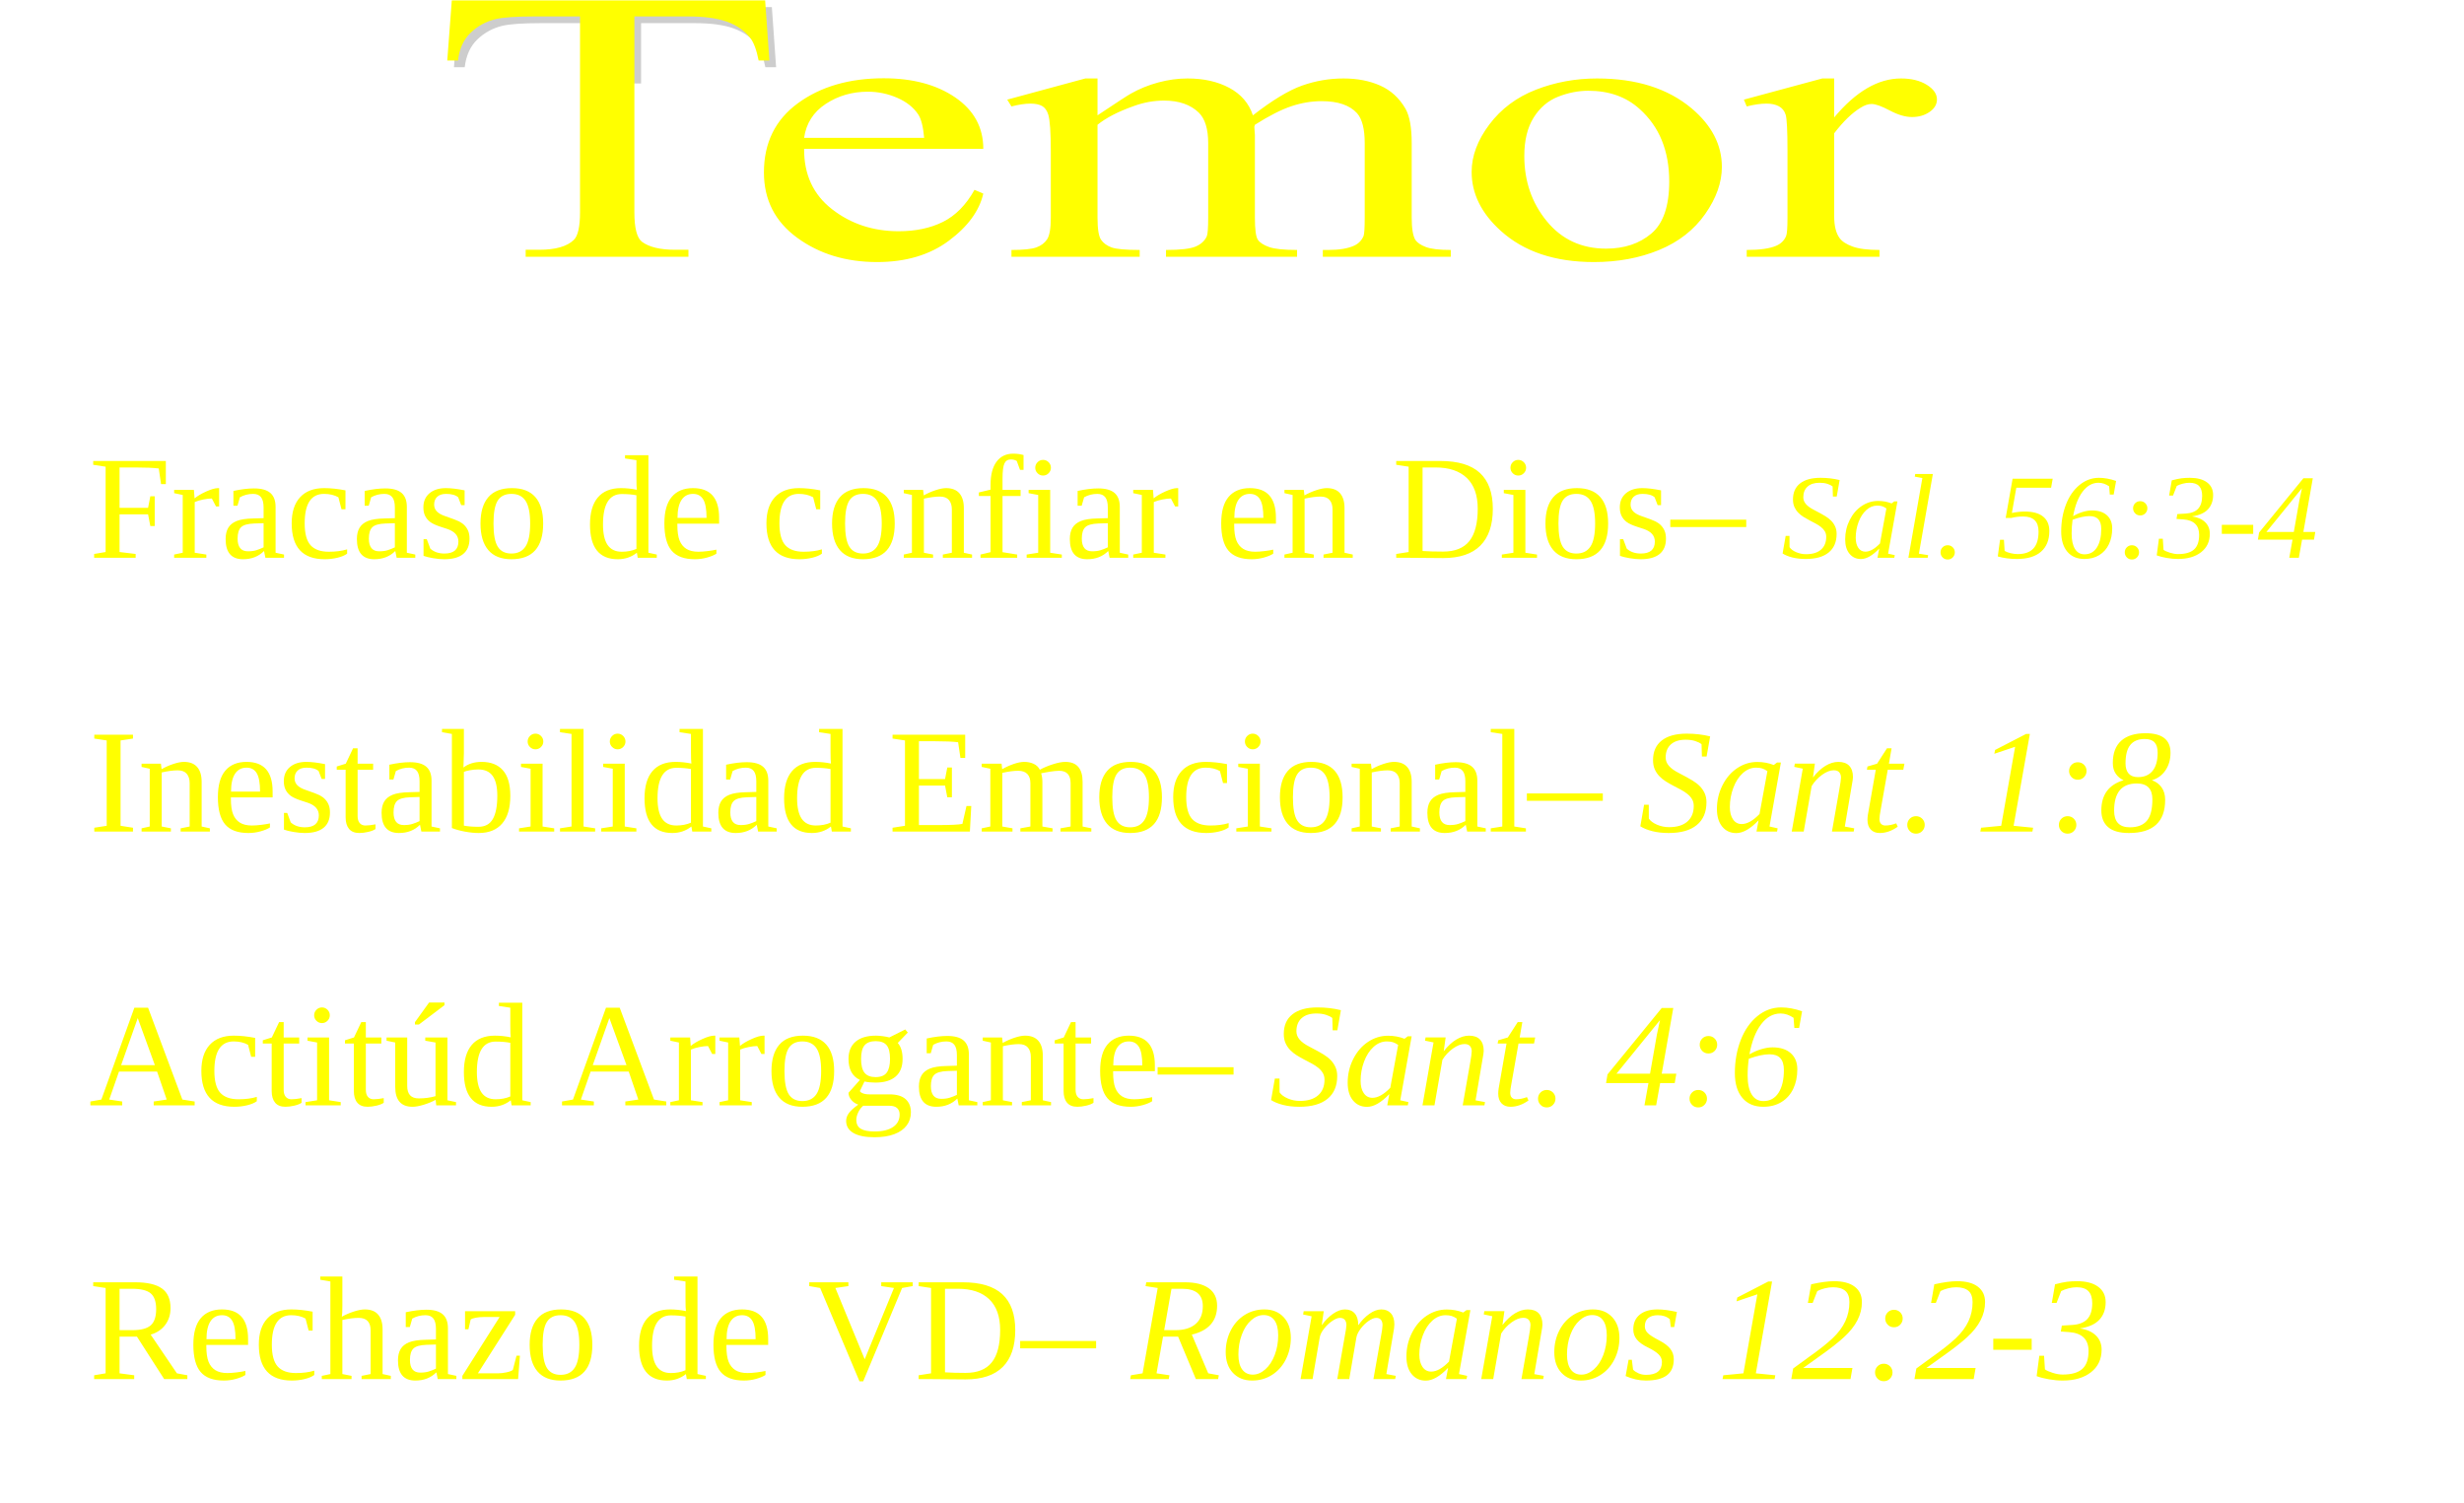
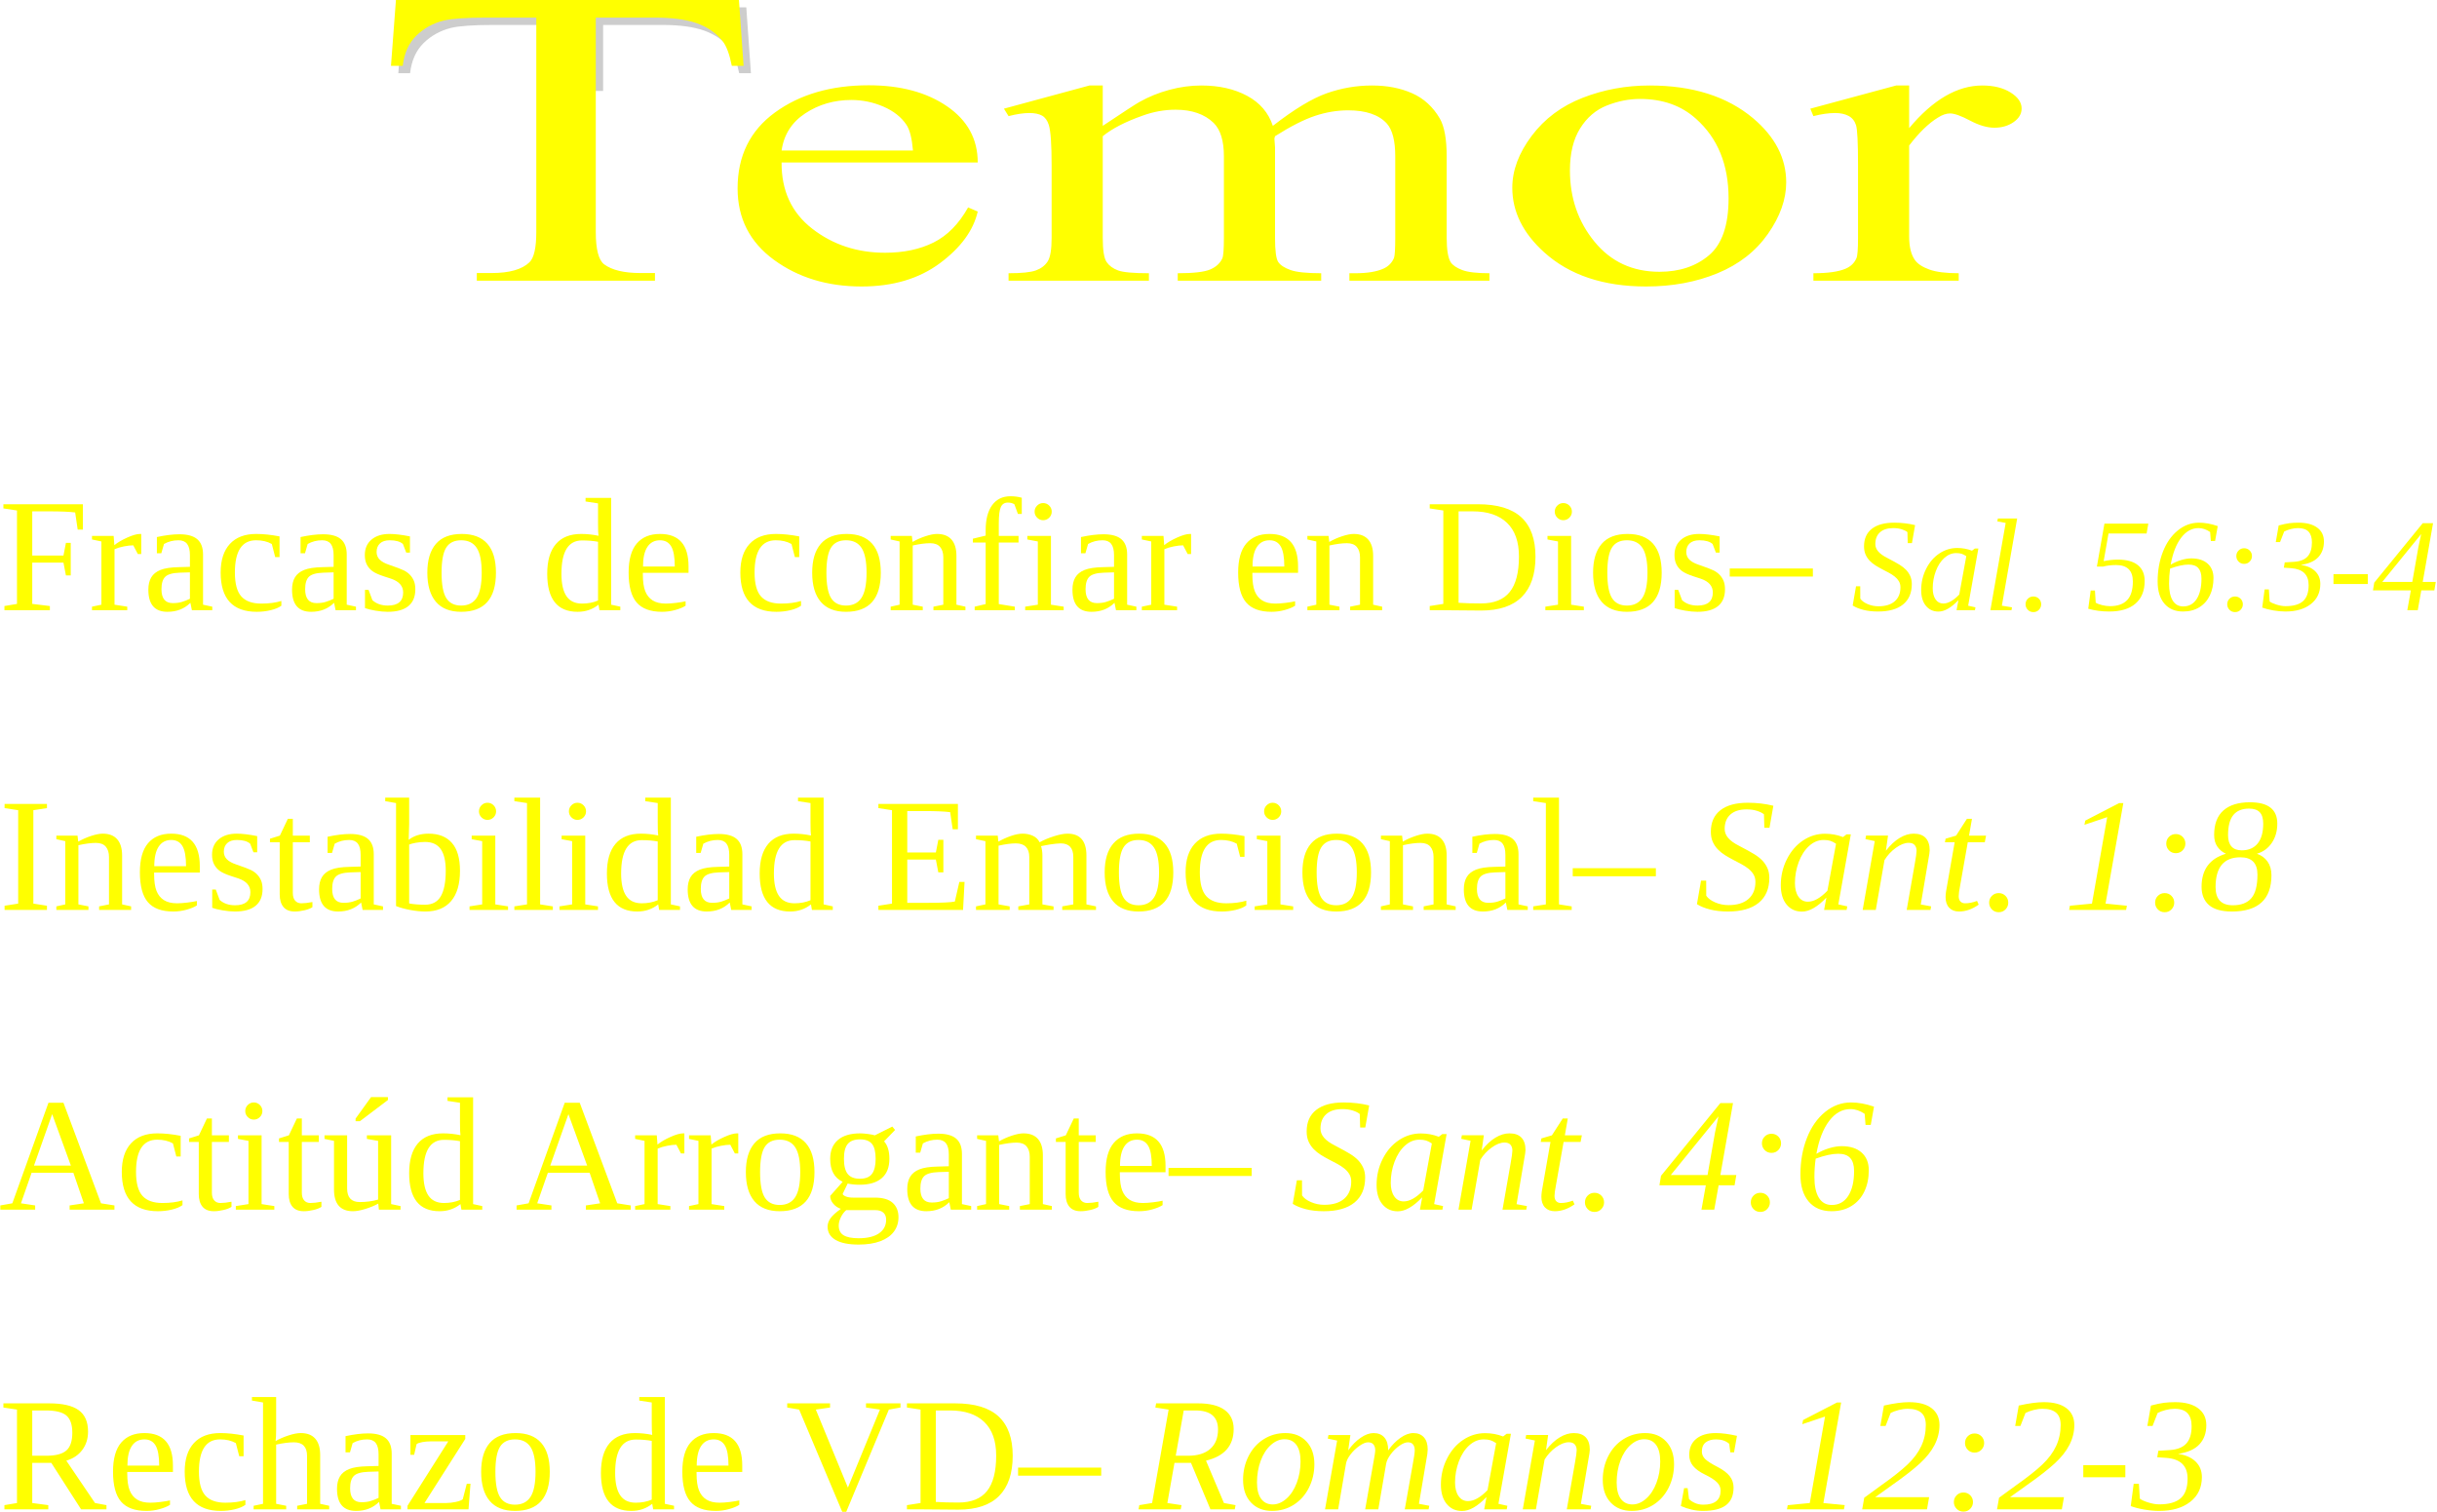
- <svg xmlns="http://www.w3.org/2000/svg" width="3366" height="2052" overflow="hidden">
-   <defs>
-     <filter id="fx0" x="-10%" y="-10%" width="120%" height="120%" filterUnits="userSpaceOnUse" primitiveUnits="userSpaceOnUse">
-       <feComponentTransfer color-interpolation-filters="sRGB">
-         <feFuncR type="discrete" tableValues="0.753 0.753" />
-         <feFuncG type="discrete" tableValues="0.753 0.753" />
-         <feFuncB type="discrete" tableValues="0.753 0.753" />
-         <feFuncA type="linear" slope="0.8" intercept="0" />
+ <svg xmlns="http://www.w3.org/2000/svg" width="1216.519" height="754.623" overflow="hidden" version="1.1" id="svg2765" viewBox="0 0 3041.297 1886.558">
+   <defs id="defs2701">
+     <filter id="fx0" x="-336.6" y="-205.2" width="4039.2" height="2462.4" filterUnits="userSpaceOnUse" primitiveUnits="userSpaceOnUse">
+       <feComponentTransfer color-interpolation-filters="sRGB" id="feComponentTransfer2687">
+         <feFuncR type="discrete" tableValues="0.753 0.753" id="feFuncR2679" />
+         <feFuncG type="discrete" tableValues="0.753 0.753" id="feFuncG2681" />
+         <feFuncB type="discrete" tableValues="0.753 0.753" id="feFuncB2683" />
+         <feFuncA type="linear" slope="0.8" intercept="0" id="feFuncA2685" />
      </feComponentTransfer>
-       <feGaussianBlur stdDeviation="0 0" />
+       <feGaussianBlur stdDeviation="0 0" id="feGaussianBlur2689" />
    </filter>
    <clipPath id="clip1">
-       <rect x="49" y="137" width="3366" height="2052" />
+       <rect x="49" y="137" width="3366" height="2052" id="rect2692" />
    </clipPath>
    <clipPath id="clip2">
-       <rect x="0" y="0" width="593" height="105" />
+       <rect x="0" y="0" width="593" height="105" id="rect2695" />
    </clipPath>
    <clipPath id="clip3">
-       <rect x="0" y="0" width="2037" height="359" />
+       <rect x="0" y="0" width="2037" height="359" id="rect2698" />
    </clipPath>
  </defs>
-   <g clip-path="url(#clip1)" transform="translate(-49 -137)">
-     <g clip-path="url(#clip2)" filter="url(#fx0)" transform="translate(668 146)">
-       <g clip-path="url(#clip3)">
-         <path d="M575.652 125.43C554.256 125.43 535.115 130.984 518.23 142.091 501.345 153.198 491.484 168.654 488.649 188.457 543.3 188.457 597.951 188.457 652.602 188.457 651.313 173.303 648.606 162.627 644.481 156.427 638.037 146.784 628.434 139.206 615.674 133.696 602.913 128.185 589.573 125.43 575.652 125.43ZM1559.85 124.138C1546.19 124.138 1532.46 126.851 1518.67 132.275 1504.88 137.7 1493.73 147.214 1485.22 160.818 1476.72 174.423 1472.46 191.902 1472.46 213.255 1472.46 247.696 1482.71 277.402 1503.2 302.372 1523.7 327.342 1550.7 339.827 1584.21 339.827 1609.22 339.827 1629.84 332.938 1646.08 319.162 1662.32 305.385 1670.44 281.707 1670.44 248.127 1670.44 206.109 1656.91 173.045 1629.84 148.936 1611.54 132.404 1588.21 124.138 1559.85 124.138ZM1879.56 107.348C1884.97 107.348 1890.39 107.348 1895.8 107.348 1895.8 125.086 1895.8 142.823 1895.8 160.56 1925.45 125.086 1955.87 107.348 1987.06 107.348 2001.24 107.348 2012.97 110.233 2022.25 116.002 2031.53 121.771 2036.17 128.444 2036.17 136.021 2036.17 142.737 2032.82 148.42 2026.11 153.069 2019.41 157.719 2011.42 160.043 2002.14 160.043 1993.12 160.043 1983 157.073 1971.78 151.132 1960.57 145.191 1952.26 142.22 1946.84 142.22 1942.2 142.22 1937.18 143.942 1931.76 147.386 1920.16 154.447 1908.17 166.071 1895.8 182.258 1895.8 220.057 1895.8 257.857 1895.8 295.656 1895.8 308.743 1898.25 318.645 1903.15 325.361 1906.5 330.011 1912.43 333.886 1920.94 336.985 1929.44 340.085 1941.69 341.635 1957.67 341.635 1957.67 344.735 1957.67 347.834 1957.67 350.934 1897.22 350.934 1836.77 350.934 1776.32 350.934 1776.32 347.834 1776.32 344.735 1776.32 341.635 1794.36 341.635 1807.77 339.741 1816.53 335.952 1822.98 333.197 1827.49 328.805 1830.06 322.778 1831.35 319.851 1832 311.499 1832 297.722 1832 267.156 1832 236.589 1832 206.022 1832 178.47 1831.16 162.067 1829.48 156.815 1827.81 151.562 1824.72 147.731 1820.2 145.32 1815.69 142.909 1810.09 141.703 1803.38 141.703 1795.39 141.703 1786.37 142.995 1776.32 145.578 1775.03 142.478 1773.74 139.379 1772.45 136.279 1808.15 126.635 1843.86 116.992 1879.56 107.348ZM1571.84 107.348C1625.46 107.348 1668.51 120.953 1700.99 148.161 1728.58 171.409 1742.37 198.101 1742.37 228.237 1742.37 249.418 1734.76 270.858 1719.55 292.556 1704.34 314.254 1683.4 330.614 1656.72 341.635 1630.04 352.656 1600.33 358.167 1567.59 358.167 1514.23 358.167 1471.82 343.96 1440.37 315.546 1413.82 291.609 1400.54 264.745 1400.54 234.953 1400.54 213.255 1408.6 191.686 1424.71 170.247 1440.82 148.807 1462.02 132.964 1488.32 122.718 1514.61 112.471 1542.45 107.348 1571.84 107.348ZM872.816 107.348C878.358 107.348 883.901 107.348 889.443 107.348 889.443 124.138 889.443 140.929 889.443 157.719 915.222 140.498 930.432 130.596 935.072 128.013 946.672 121.469 959.175 116.389 972.58 112.773 985.985 109.157 999.261 107.348 1012.41 107.348 1034.58 107.348 1053.65 111.654 1069.64 120.264 1085.62 128.874 1096.32 141.359 1101.73 157.719 1128.28 137.054 1150.71 123.493 1169.01 117.035 1187.32 110.577 1206.14 107.348 1225.47 107.348 1244.29 107.348 1260.98 110.577 1275.55 117.035 1290.11 123.493 1301.65 134.04 1310.15 148.678 1315.82 158.666 1318.66 174.337 1318.66 195.69 1318.66 229.615 1318.66 263.539 1318.66 297.464 1318.66 312.274 1320.34 322.434 1323.69 327.944 1326.26 331.733 1331.03 334.962 1337.99 337.631 1344.95 340.3 1356.3 341.635 1372.02 341.635 1372.02 344.735 1372.02 347.834 1372.02 350.934 1313.76 350.934 1255.5 350.934 1197.24 350.934 1197.24 347.834 1197.24 344.735 1197.24 341.635 1199.69 341.635 1202.14 341.635 1204.59 341.635 1219.8 341.635 1231.66 339.654 1240.16 335.694 1246.09 332.938 1250.35 328.547 1252.92 322.52 1253.96 319.592 1254.47 311.24 1254.47 297.464 1254.47 263.539 1254.47 229.615 1254.47 195.69 1254.47 176.403 1250.99 162.799 1244.03 154.877 1233.98 143.856 1217.86 138.345 1195.7 138.345 1182.03 138.345 1168.31 140.627 1154.51 145.191 1140.72 149.754 1124.03 158.235 1104.44 170.634 1104.18 171.581 1103.92 172.528 1103.66 173.476 1103.92 177.178 1104.18 180.88 1104.44 184.583 1104.44 222.21 1104.44 259.837 1104.44 297.464 1104.44 313.651 1105.79 323.725 1108.5 327.686 1111.21 331.647 1116.3 334.962 1123.77 337.631 1131.25 340.3 1144.01 341.635 1162.05 341.635 1162.05 344.735 1162.05 347.834 1162.05 350.934 1102.38 350.934 1042.7 350.934 983.02 350.934 983.02 347.834 983.02 344.735 983.02 341.635 1002.61 341.635 1016.08 340.085 1023.43 336.985 1030.78 333.886 1035.87 329.236 1038.7 323.037 1039.99 320.109 1040.64 311.585 1040.64 297.464 1040.64 263.539 1040.64 229.615 1040.64 195.69 1040.64 176.403 1036.38 162.54 1027.88 154.102 1016.53 143.081 1000.68 137.571 980.314 137.571 966.393 137.571 952.601 140.068 938.939 145.061 917.542 152.639 901.044 161.163 889.443 170.634 889.443 212.911 889.443 255.187 889.443 297.464 889.443 312.962 891.055 323.037 894.277 327.686 897.499 332.336 902.268 335.823 908.584 338.148 914.9 340.472 927.725 341.635 947.059 341.635 947.059 344.735 947.059 347.834 947.059 350.934 888.67 350.934 830.281 350.934 771.892 350.934 771.892 347.834 771.892 344.735 771.892 341.635 788.133 341.635 799.475 340.472 805.92 338.148 812.365 335.823 817.263 332.12 820.614 327.04 823.965 321.96 825.641 312.101 825.641 297.464 825.641 267.328 825.641 237.192 825.641 207.056 825.641 181.053 824.481 164.262 822.161 156.685 820.356 151.003 817.521 147.085 813.654 144.932 809.787 142.78 804.502 141.703 797.8 141.703 790.582 141.703 781.946 142.995 771.892 145.578 769.959 142.478 768.025 139.379 766.092 136.279 801.667 126.635 837.241 116.992 872.816 107.348ZM597.306 107.09C637.006 107.09 669.616 115.83 695.137 133.308 720.658 150.787 733.418 174.164 733.418 203.439 651.828 203.439 570.238 203.439 488.649 203.439 488.391 238.569 501.151 266.122 526.93 286.098 552.709 306.074 582.999 316.062 617.8 316.062 641.001 316.062 661.173 311.8 678.316 303.276 695.459 294.752 709.831 280.157 721.431 259.492 725.427 261.215 729.423 262.937 733.418 264.659 728.005 288.251 712.28 309.734 686.243 329.107 660.206 348.48 627.596 358.167 588.412 358.167 545.878 358.167 509.465 347.102 479.175 324.974 448.885 302.845 433.74 273.097 433.74 235.728 433.74 195.26 449.271 163.703 480.335 141.058 511.398 118.413 550.389 107.09 597.306 107.09ZM7.354 0.667C150.039 0.667 292.725 0.667 435.411 0.667 437.344 28.047 439.277 55.428 441.211 82.809 436.313 82.809 431.415 82.809 426.517 82.809 423.681 68.344 419.814 58.011 414.917 51.812 406.925 41.824 396.291 34.462 383.015 29.726 369.739 24.991 352.274 22.623 330.62 22.623 306.001 22.623 281.382 22.623 256.764 22.623 256.764 111.826 256.764 201.029 256.764 290.231 256.764 311.757 260.244 325.189 267.204 330.528 277 337.76 292.08 341.376 312.446 341.376 318.504 341.376 324.562 341.376 330.62 341.376 330.62 344.562 330.62 347.748 330.62 350.934 256.506 350.934 182.392 350.934 108.278 350.934 108.278 347.748 108.278 344.562 108.278 341.376 114.465 341.376 120.651 341.376 126.838 341.376 149.008 341.376 164.733 336.899 174.014 327.944 179.685 322.434 182.521 309.863 182.521 290.231 182.521 201.029 182.521 111.826 182.521 22.623 161.511 22.623 140.501 22.623 119.491 22.623 95.001 22.623 77.601 23.828 67.289 26.239 53.884 29.511 42.413 35.797 32.875 45.096 23.337 54.395 17.665 66.966 15.861 82.809 10.963 82.809 6.065 82.809 1.167 82.809 3.229 55.428 5.291 28.047 7.354 0.667Z" fill="#FFFF00" fill-rule="evenodd" />
+   <g clip-path="url(#clip1)" transform="translate(-172.0781,-137.5)" id="g2763">
+     <g clip-path="url(#clip2)" filter="url(#fx0)" transform="translate(668,146)" id="g2707">
+       <g clip-path="url(#clip3)" id="g2705">
+         <path d="m 575.652,125.43 c -21.396,0 -40.537,5.554 -57.422,16.661 -16.885,11.107 -26.746,26.563 -29.581,46.366 54.651,0 109.302,0 163.953,0 -1.289,-15.154 -3.996,-25.83 -8.121,-32.03 -6.444,-9.643 -16.047,-17.221 -28.807,-22.731 -12.761,-5.511 -26.101,-8.266 -40.022,-8.266 z m 984.198,-1.292 c -13.66,0 -27.39,2.713 -41.18,8.137 -13.79,5.425 -24.94,14.939 -33.45,28.543 -8.5,13.605 -12.76,31.084 -12.76,52.437 0,34.441 10.25,64.147 30.74,89.117 20.5,24.97 47.5,37.455 81.01,37.455 25.01,0 45.63,-6.889 61.87,-20.665 16.24,-13.777 24.36,-37.455 24.36,-71.035 0,-42.018 -13.53,-75.082 -40.6,-99.191 -18.3,-16.532 -41.63,-24.798 -69.99,-24.798 z m 319.71,-16.79 c 5.41,0 10.83,0 16.24,0 0,17.738 0,35.475 0,53.212 29.65,-35.474 60.07,-53.212 91.26,-53.212 14.18,0 25.91,2.885 35.19,8.654 9.28,5.769 13.92,12.442 13.92,20.019 0,6.716 -3.35,12.399 -10.06,17.048 -6.7,4.65 -14.69,6.974 -23.97,6.974 -9.02,0 -19.14,-2.97 -30.36,-8.911 -11.21,-5.941 -19.52,-8.912 -24.94,-8.912 -4.64,0 -9.66,1.722 -15.08,5.166 -11.6,7.061 -23.59,18.685 -35.96,34.872 0,37.799 0,75.599 0,113.398 0,13.087 2.45,22.989 7.35,29.705 3.35,4.65 9.28,8.525 17.79,11.624 8.5,3.1 20.75,4.65 36.73,4.65 0,3.1 0,6.199 0,9.299 -60.45,0 -120.9,0 -181.35,0 0,-3.1 0,-6.199 0,-9.299 18.04,0 31.45,-1.894 40.21,-5.683 6.45,-2.755 10.96,-7.147 13.53,-13.174 1.29,-2.927 1.94,-11.279 1.94,-25.056 0,-30.566 0,-61.133 0,-91.7 0,-27.552 -0.84,-43.955 -2.52,-49.207 -1.67,-5.253 -4.76,-9.084 -9.28,-11.495 -4.51,-2.411 -10.11,-3.617 -16.82,-3.617 -7.99,0 -17.01,1.292 -27.06,3.875 -1.29,-3.1 -2.58,-6.199 -3.87,-9.299 35.7,-9.644 71.41,-19.287 107.11,-28.931 z m -307.72,0 c 53.62,0 96.67,13.605 129.15,40.813 27.59,23.248 41.38,49.94 41.38,80.076 0,21.181 -7.61,42.621 -22.82,64.319 -15.21,21.698 -36.15,38.058 -62.83,49.079 -26.68,11.021 -56.39,16.532 -89.13,16.532 -53.36,0 -95.77,-14.207 -127.22,-42.621 -26.55,-23.937 -39.83,-50.801 -39.83,-80.593 0,-21.698 8.06,-43.267 24.17,-64.706 16.11,-21.44 37.31,-37.283 63.61,-47.529 26.29,-10.247 54.13,-15.37 83.52,-15.37 z m -699.024,0 c 5.542,0 11.085,0 16.627,0 0,16.79 0,33.581 0,50.371 25.779,-17.221 40.989,-27.123 45.629,-29.706 11.6,-6.544 24.103,-11.624 37.508,-15.24 13.405,-3.616 26.681,-5.425 39.83,-5.425 22.17,0 41.24,4.306 57.23,12.916 15.98,8.61 26.68,21.095 32.09,37.455 26.55,-20.665 48.98,-34.226 67.28,-40.684 18.31,-6.458 37.13,-9.687 56.46,-9.687 18.82,0 35.51,3.229 50.08,9.687 14.56,6.458 26.1,17.005 34.6,31.643 5.67,9.988 8.51,25.659 8.51,47.012 0,33.925 0,67.849 0,101.774 0,14.81 1.68,24.97 5.03,30.48 2.57,3.789 7.34,7.018 14.3,9.687 6.96,2.669 18.31,4.004 34.03,4.004 0,3.1 0,6.199 0,9.299 -58.26,0 -116.52,0 -174.78,0 0,-3.1 0,-6.199 0,-9.299 2.45,0 4.9,0 7.35,0 15.21,0 27.07,-1.981 35.57,-5.941 5.93,-2.756 10.19,-7.147 12.76,-13.174 1.04,-2.928 1.55,-11.28 1.55,-25.056 0,-33.925 0,-67.849 0,-101.774 0,-19.287 -3.48,-32.891 -10.44,-40.813 -10.05,-11.021 -26.17,-16.532 -48.33,-16.532 -13.67,0 -27.39,2.282 -41.19,6.846 -13.79,4.563 -30.48,13.044 -50.07,25.443 -0.26,0.947 -0.52,1.894 -0.78,2.842 0.26,3.702 0.52,7.404 0.78,11.107 0,37.627 0,75.254 0,112.881 0,16.187 1.35,26.261 4.06,30.222 2.71,3.961 7.8,7.276 15.27,9.945 7.48,2.669 20.24,4.004 38.28,4.004 0,3.1 0,6.199 0,9.299 -59.67,0 -119.35,0 -179.03,0 0,-3.1 0,-6.199 0,-9.299 19.59,0 33.06,-1.55 40.41,-4.65 7.35,-3.099 12.44,-7.749 15.27,-13.948 1.29,-2.928 1.94,-11.452 1.94,-25.573 0,-33.925 0,-67.849 0,-101.774 0,-19.287 -4.26,-33.15 -12.76,-41.588 -11.35,-11.021 -27.2,-16.531 -47.566,-16.531 -13.921,0 -27.713,2.497 -41.375,7.49 -21.397,7.578 -37.895,16.102 -49.496,25.573 0,42.277 0,84.553 0,126.83 0,15.498 1.612,25.573 4.834,30.222 3.222,4.65 7.991,8.137 14.307,10.462 6.316,2.324 19.141,3.487 38.475,3.487 0,3.1 0,6.199 0,9.299 -58.389,0 -116.778,0 -175.167,0 0,-3.1 0,-6.199 0,-9.299 16.241,0 27.583,-1.163 34.028,-3.487 6.445,-2.325 11.343,-6.028 14.694,-11.108 3.351,-5.08 5.027,-14.939 5.027,-29.576 0,-30.136 0,-60.272 0,-90.408 0,-26.003 -1.16,-42.794 -3.48,-50.371 -1.805,-5.682 -4.64,-9.6 -8.507,-11.753 -3.867,-2.152 -9.152,-3.229 -15.854,-3.229 -7.218,0 -15.854,1.292 -25.908,3.875 -1.933,-3.1 -3.867,-6.199 -5.8,-9.299 35.575,-9.644 71.149,-19.287 106.724,-28.931 z m -275.51,-0.258 c 39.7,0 72.31,8.74 97.831,26.218 25.521,17.479 38.281,40.856 38.281,70.131 -81.59,0 -163.18,0 -244.769,0 -0.258,35.13 12.502,62.683 38.281,82.659 25.779,19.976 56.069,29.964 90.87,29.964 23.201,0 43.373,-4.262 60.516,-12.786 17.143,-8.524 31.515,-23.119 43.115,-43.784 3.996,1.723 7.992,3.445 11.987,5.167 -5.413,23.592 -21.138,45.075 -47.175,64.448 -26.037,19.373 -58.647,29.06 -97.831,29.06 -42.534,0 -78.947,-11.065 -109.237,-33.193 -30.29,-22.129 -45.435,-51.877 -45.435,-89.246 0,-40.468 15.531,-72.025 46.595,-94.67 31.063,-22.645 70.054,-33.968 116.971,-33.968 z M 7.354,0.667 c 142.685,0 285.371,0 428.057,0 1.933,27.381 3.866,54.762 5.8,82.142 -4.898,0 -9.796,0 -14.694,0 -2.836,-14.465 -6.703,-24.798 -11.6,-30.997 -7.992,-9.988 -18.626,-17.35 -31.902,-22.085 -13.276,-4.736 -30.741,-7.104 -52.395,-7.104 -24.619,0 -49.238,0 -73.856,0 0,89.203 0,178.406 0,267.608 0,21.526 3.48,34.958 10.44,40.297 9.796,7.232 24.876,10.848 45.242,10.848 6.058,0 12.116,0 18.174,0 0,3.186 0,6.372 0,9.558 -74.114,0 -148.228,0 -222.342,0 0,-3.186 0,-6.372 0,-9.558 6.187,0 12.373,0 18.56,0 22.17,0 37.895,-4.477 47.176,-13.432 5.671,-5.51 8.507,-18.081 8.507,-37.713 0,-89.202 0,-178.405 0,-267.608 -21.01,0 -42.02,0 -63.03,0 -24.489,0 -41.89,1.206 -52.202,3.616 -13.405,3.272 -24.877,9.557 -34.415,18.857 -9.538,9.299 -15.21,21.87 -17.014,37.713 -4.898,0 -9.796,0 -14.694,0 C 3.229,55.428 5.291,28.047 7.354,0.667 Z" fill="#ffff00" fill-rule="evenodd" id="path2703" />
      </g>
    </g>
-     <path d="M1234.49 262.263C1213.09 262.263 1193.95 267.817 1177.06 278.924 1160.18 290.032 1150.32 305.487 1147.48 325.291 1202.13 325.291 1256.78 325.291 1311.44 325.291 1310.15 310.137 1307.44 299.46 1303.31 293.26 1296.87 283.617 1287.27 276.04 1274.51 270.529 1261.75 265.019 1248.41 262.263 1234.49 262.263ZM2218.69 260.972C2205.02 260.972 2191.3 263.684 2177.51 269.109 2163.71 274.533 2152.56 284.047 2144.06 297.652 2135.55 311.256 2131.3 328.735 2131.3 350.088 2131.3 384.53 2141.54 414.235 2162.04 439.205 2182.53 464.175 2209.54 476.66 2243.05 476.66 2268.05 476.66 2288.68 469.772 2304.92 455.995 2321.16 442.219 2329.28 418.54 2329.28 384.96 2329.28 342.942 2315.74 309.878 2288.68 285.769 2270.37 269.238 2247.04 260.972 2218.69 260.972ZM2538.39 244.182C2543.81 244.182 2549.22 244.182 2554.63 244.182 2554.63 261.919 2554.63 279.656 2554.63 297.393 2584.28 261.919 2614.7 244.182 2645.89 244.182 2660.07 244.182 2671.8 247.066 2681.08 252.835 2690.36 258.604 2695 265.277 2695 272.854 2695 279.57 2691.65 285.253 2684.95 289.902 2678.24 294.552 2670.25 296.877 2660.97 296.877 2651.95 296.877 2641.83 293.906 2630.62 287.965 2619.4 282.024 2611.09 279.053 2605.68 279.053 2601.04 279.053 2596.01 280.776 2590.6 284.22 2579 291.28 2567.01 302.904 2554.63 319.091 2554.63 356.891 2554.63 394.69 2554.63 432.489 2554.63 445.577 2557.08 455.479 2561.98 462.195 2565.33 466.844 2571.26 470.719 2579.77 473.819 2588.28 476.918 2600.52 478.468 2616.5 478.468 2616.5 481.568 2616.5 484.668 2616.5 487.767 2556.05 487.767 2495.6 487.767 2435.15 487.767 2435.15 484.668 2435.15 481.568 2435.15 478.468 2453.19 478.468 2466.6 476.574 2475.36 472.785 2481.81 470.03 2486.32 465.639 2488.9 459.612 2490.19 456.684 2490.83 448.332 2490.83 434.556 2490.83 403.989 2490.83 373.422 2490.83 342.856 2490.83 315.303 2489.99 298.9 2488.32 293.648 2486.64 288.396 2483.55 284.564 2479.04 282.153 2474.53 279.742 2468.92 278.537 2462.22 278.537 2454.23 278.537 2445.2 279.828 2435.15 282.411 2433.86 279.312 2432.57 276.212 2431.28 273.112 2466.99 263.469 2502.69 253.825 2538.39 244.182ZM2230.67 244.182C2284.29 244.182 2327.34 257.786 2359.83 284.995 2387.41 308.242 2401.2 334.934 2401.2 365.07 2401.2 386.252 2393.6 407.691 2378.39 429.389 2363.18 451.087 2342.23 467.447 2315.55 478.468 2288.87 489.489 2259.16 495 2226.42 495 2173.06 495 2130.65 480.793 2099.2 452.379 2072.65 428.442 2059.37 401.578 2059.37 371.786 2059.37 350.088 2067.43 328.52 2083.54 307.08 2099.65 285.64 2120.86 269.797 2147.15 259.551 2173.45 249.305 2201.29 244.182 2230.67 244.182ZM1531.65 244.182C1537.19 244.182 1542.73 244.182 1548.28 244.182 1548.28 260.972 1548.28 277.762 1548.28 294.552 1574.06 277.331 1589.26 267.43 1593.91 264.846 1605.51 258.303 1618.01 253.223 1631.41 249.606 1644.82 245.99 1658.09 244.182 1671.24 244.182 1693.41 244.182 1712.49 248.487 1728.47 257.097 1744.45 265.707 1755.15 278.192 1760.56 294.552 1787.12 273.887 1809.54 260.326 1827.85 253.868 1846.15 247.411 1864.97 244.182 1884.3 244.182 1903.12 244.182 1919.81 247.411 1934.38 253.868 1948.94 260.326 1960.48 270.874 1968.99 285.511 1974.66 295.499 1977.49 311.17 1977.49 332.523 1977.49 366.448 1977.49 400.373 1977.49 434.297 1977.49 449.107 1979.17 459.267 1982.52 464.778 1985.1 468.566 1989.87 471.795 1996.83 474.464 2003.79 477.134 2015.13 478.468 2030.86 478.468 2030.86 481.568 2030.86 484.668 2030.86 487.767 1972.6 487.767 1914.34 487.767 1856.08 487.767 1856.08 484.668 1856.08 481.568 1856.08 478.468 1858.52 478.468 1860.97 478.468 1863.42 478.468 1878.63 478.468 1890.49 476.488 1899 472.527 1904.93 469.772 1909.18 465.38 1911.76 459.353 1912.79 456.426 1913.3 448.074 1913.3 434.297 1913.3 400.373 1913.3 366.448 1913.3 332.523 1913.3 313.236 1909.82 299.632 1902.86 291.711 1892.81 280.689 1876.7 275.179 1854.53 275.179 1840.87 275.179 1827.14 277.461 1813.35 282.024 1799.56 286.587 1782.86 295.069 1763.27 307.467 1763.01 308.415 1762.76 309.362 1762.5 310.309 1762.76 314.011 1763.01 317.714 1763.27 321.416 1763.27 359.043 1763.27 396.67 1763.27 434.297 1763.27 450.485 1764.62 460.559 1767.33 464.519 1770.04 468.48 1775.13 471.795 1782.61 474.464 1790.08 477.134 1802.84 478.468 1820.89 478.468 1820.89 481.568 1820.89 484.668 1820.89 487.767 1761.21 487.767 1701.53 487.767 1641.85 487.767 1641.85 484.668 1641.85 481.568 1641.85 478.468 1661.45 478.468 1674.92 476.918 1682.26 473.819 1689.61 470.719 1694.7 466.069 1697.54 459.87 1698.82 456.942 1699.47 448.418 1699.47 434.297 1699.47 400.373 1699.47 366.448 1699.47 332.523 1699.47 313.236 1695.22 299.374 1686.71 290.936 1675.37 279.914 1659.51 274.404 1639.15 274.404 1625.23 274.404 1611.43 276.901 1597.77 281.895 1576.38 289.472 1559.88 297.996 1548.28 307.467 1548.28 349.744 1548.28 392.021 1548.28 434.297 1548.28 449.796 1549.89 459.87 1553.11 464.519 1556.33 469.169 1561.1 472.656 1567.42 474.981 1573.73 477.306 1586.56 478.468 1605.89 478.468 1605.89 481.568 1605.89 484.668 1605.89 487.767 1547.5 487.767 1489.11 487.767 1430.73 487.767 1430.73 484.668 1430.73 481.568 1430.73 478.468 1446.97 478.468 1458.31 477.306 1464.75 474.981 1471.2 472.656 1476.1 468.954 1479.45 463.874 1482.8 458.794 1484.47 448.935 1484.47 434.297 1484.47 404.161 1484.47 374.025 1484.47 343.889 1484.47 317.886 1483.31 301.096 1480.99 293.519 1479.19 287.836 1476.35 283.918 1472.49 281.766 1468.62 279.613 1463.34 278.537 1456.63 278.537 1449.41 278.537 1440.78 279.828 1430.73 282.411 1428.79 279.312 1426.86 276.212 1424.93 273.112 1460.5 263.469 1496.07 253.825 1531.65 244.182ZM1256.14 243.923C1295.84 243.923 1328.45 252.663 1353.97 270.142 1379.49 287.621 1392.25 310.998 1392.25 340.273 1310.66 340.273 1229.07 340.273 1147.48 340.273 1147.22 375.403 1159.98 402.956 1185.76 422.932 1211.54 442.908 1241.83 452.896 1276.63 452.896 1299.83 452.896 1320.01 448.633 1337.15 440.109 1354.29 431.585 1368.66 416.991 1380.26 396.326 1384.26 398.048 1388.26 399.77 1392.25 401.492 1386.84 425.084 1371.11 446.567 1345.08 465.94 1319.04 485.313 1286.43 495 1247.25 495 1204.71 495 1168.3 483.936 1138.01 461.807 1107.72 439.679 1092.57 409.93 1092.57 372.561 1092.57 332.093 1108.1 300.536 1139.17 277.891 1170.23 255.246 1209.22 243.923 1256.14 243.923ZM666.187 137.5C808.873 137.5 951.558 137.5 1094.24 137.5 1096.18 164.881 1098.11 192.262 1100.04 219.642 1095.15 219.642 1090.25 219.642 1085.35 219.642 1082.51 205.177 1078.65 194.845 1073.75 188.645 1065.76 178.657 1055.12 171.295 1041.85 166.56 1028.57 161.824 1011.11 159.456 989.453 159.456 964.834 159.456 940.216 159.456 915.597 159.456 915.597 248.659 915.597 337.862 915.597 427.065 915.597 448.59 919.077 462.022 926.037 467.361 935.833 474.594 950.914 478.21 971.279 478.21 977.337 478.21 983.395 478.21 989.453 478.21 989.453 481.396 989.453 484.581 989.453 487.767 915.339 487.767 841.225 487.767 767.111 487.767 767.111 484.581 767.111 481.396 767.111 478.21 773.298 478.21 779.485 478.21 785.672 478.21 807.841 478.21 823.567 473.732 832.847 464.778 838.518 459.267 841.354 446.696 841.354 427.065 841.354 337.862 841.354 248.659 841.354 159.456 820.344 159.456 799.334 159.456 778.325 159.456 753.835 159.456 736.434 160.662 726.123 163.073 712.718 166.345 701.246 172.63 691.708 181.929 682.17 191.228 676.498 203.799 674.694 219.642 669.796 219.642 664.898 219.642 660 219.642 662.062 192.262 664.125 164.881 666.187 137.5Z" fill="#FFFF00" fill-rule="evenodd" />
-     <text fill="#000000" fill-opacity="0" font-family="Arial,Arial_MSFontService,sans-serif" font-size="357.5" x="660" y="450.312">Temor</text>
-     <text fill="#FFFF00" font-family="Times New Roman,Times New Roman_MSFontService,sans-serif" font-weight="400" font-size="202" transform="matrix(1 0 0 1 170.5 899)">Fracaso<tspan font-size="202" x="677.188" y="0">de </tspan>
-       <tspan font-size="202" x="917.813" y="0">confiar</tspan>
-       <tspan font-size="202" x="1538.85" y="0">en Dios</tspan>–<tspan font-style="italic" font-size="165" x="2311.72" y="0">Sal. </tspan>
-       <tspan font-style="italic" font-size="165" x="2605.05" y="0">56:3</tspan>
-       <tspan font-style="italic" font-size="165" x="2907.55" y="0">-</tspan>
-       <tspan font-style="italic" font-size="165" x="2962.55" y="0">4</tspan>
-       <tspan font-size="202" x="0" y="374">Inestabilidad</tspan>
-       <tspan font-size="202" x="1091.98" y="374">Emocional</tspan>
-       <tspan font-size="202" x="1965.68" y="374">–</tspan>
-       <tspan font-style="italic" font-size="202" x="2116.93" y="374">Sant</tspan>
-       <tspan font-style="italic" font-size="202" x="2475.57" y="374">. 1:8</tspan>
-       <tspan font-size="202" x="0" y="748">Actitúd</tspan>
-       <tspan font-size="202" x="644.279" y="748">Arrogante</tspan>
-       <tspan font-size="202" x="1461.26" y="748">–</tspan>
-       <tspan font-style="italic" font-size="202" x="1612.51" y="748">Sant</tspan>
-       <tspan font-style="italic" font-size="202" x="1971.15" y="748">. </tspan>
-       <tspan font-style="italic" font-size="202" x="2071.99" y="748">4:6</tspan>
-       <tspan font-size="202" x="0" y="1122">Rechazo</tspan>
-       <tspan font-size="202" x="744.219" y="1122">de VD</tspan>–<tspan font-style="italic" font-size="202" x="1423.49" y="1122">Romanos</tspan>
-       <tspan font-style="italic" font-size="202" x="2224.43" y="1122">12:2</tspan>
-       <tspan font-style="italic" font-size="202" x="2593.96" y="1122">-</tspan>
-       <tspan font-style="italic" font-size="202" x="2660.99" y="1122">3</tspan>
+     <path d="m 1234.49,262.263 c -21.4,0 -40.54,5.554 -57.43,16.661 -16.88,11.108 -26.74,26.563 -29.58,46.367 54.65,0 109.3,0 163.96,0 -1.29,-15.154 -4,-25.831 -8.13,-32.031 -6.44,-9.643 -16.04,-17.22 -28.8,-22.731 -12.76,-5.51 -26.1,-8.266 -40.02,-8.266 z m 984.2,-1.291 c -13.67,0 -27.39,2.712 -41.18,8.137 -13.8,5.424 -24.95,14.938 -33.45,28.543 -8.51,13.604 -12.76,31.083 -12.76,52.436 0,34.442 10.24,64.147 30.74,89.117 20.49,24.97 47.5,37.455 81.01,37.455 25,0 45.63,-6.888 61.87,-20.665 16.24,-13.776 24.36,-37.455 24.36,-71.035 0,-42.018 -13.54,-75.082 -40.6,-99.191 -18.31,-16.531 -41.64,-24.797 -69.99,-24.797 z m 319.7,-16.79 c 5.42,0 10.83,0 16.24,0 0,17.737 0,35.474 0,53.211 29.65,-35.474 60.07,-53.211 91.26,-53.211 14.18,0 25.91,2.884 35.19,8.653 9.28,5.769 13.92,12.442 13.92,20.019 0,6.716 -3.35,12.399 -10.05,17.048 -6.71,4.65 -14.7,6.975 -23.98,6.975 -9.02,0 -19.14,-2.971 -30.35,-8.912 -11.22,-5.941 -19.53,-8.912 -24.94,-8.912 -4.64,0 -9.67,1.723 -15.08,5.167 -11.6,7.06 -23.59,18.684 -35.97,34.871 0,37.8 0,75.599 0,113.398 0,13.088 2.45,22.99 7.35,29.706 3.35,4.649 9.28,8.524 17.79,11.624 8.51,3.099 20.75,4.649 36.73,4.649 0,3.1 0,6.2 0,9.299 -60.45,0 -120.9,0 -181.35,0 0,-3.099 0,-6.199 0,-9.299 18.04,0 31.45,-1.894 40.21,-5.683 6.45,-2.755 10.96,-7.146 13.54,-13.173 1.29,-2.928 1.93,-11.28 1.93,-25.056 0,-30.567 0,-61.134 0,-91.7 0,-27.553 -0.84,-43.956 -2.51,-49.208 -1.68,-5.252 -4.77,-9.084 -9.28,-11.495 -4.51,-2.411 -10.12,-3.616 -16.82,-3.616 -7.99,0 -17.02,1.291 -27.07,3.874 -1.29,-3.099 -2.58,-6.199 -3.87,-9.299 35.71,-9.643 71.41,-19.287 107.11,-28.93 z m -307.72,0 c 53.62,0 96.67,13.604 129.16,40.813 27.58,23.247 41.37,49.939 41.37,80.075 0,21.182 -7.6,42.621 -22.81,64.319 -15.21,21.698 -36.16,38.058 -62.84,49.079 -26.68,11.021 -56.39,16.532 -89.13,16.532 -53.36,0 -95.77,-14.207 -127.22,-42.621 -26.55,-23.937 -39.83,-50.801 -39.83,-80.593 0,-21.698 8.06,-43.266 24.17,-64.706 16.11,-21.44 37.32,-37.283 63.61,-47.529 26.3,-10.246 54.14,-15.369 83.52,-15.369 z m -699.02,0 c 5.54,0 11.08,0 16.63,0 0,16.79 0,33.58 0,50.37 25.78,-17.221 40.98,-27.122 45.63,-29.706 11.6,-6.543 24.1,-11.623 37.5,-15.24 13.41,-3.616 26.68,-5.424 39.83,-5.424 22.17,0 41.25,4.305 57.23,12.915 15.98,8.61 26.68,21.095 32.09,37.455 26.56,-20.665 48.98,-34.226 67.29,-40.684 18.3,-6.457 37.12,-9.686 56.45,-9.686 18.82,0 35.51,3.229 50.08,9.686 14.56,6.458 26.1,17.006 34.61,31.643 5.67,9.988 8.5,25.659 8.5,47.012 0,33.925 0,67.85 0,101.774 0,14.81 1.68,24.97 5.03,30.481 2.58,3.788 7.35,7.017 14.31,9.686 6.96,2.67 18.3,4.004 34.03,4.004 0,3.1 0,6.2 0,9.299 -58.26,0 -116.52,0 -174.78,0 0,-3.099 0,-6.199 0,-9.299 2.44,0 4.89,0 7.34,0 15.21,0 27.07,-1.98 35.58,-5.941 5.93,-2.755 10.18,-7.147 12.76,-13.174 1.03,-2.927 1.54,-11.279 1.54,-25.056 0,-33.924 0,-67.849 0,-101.774 0,-19.287 -3.48,-32.891 -10.44,-40.812 -10.05,-11.022 -26.16,-16.532 -48.33,-16.532 -13.66,0 -27.39,2.282 -41.18,6.845 -13.79,4.563 -30.49,13.045 -50.08,25.443 -0.26,0.948 -0.51,1.895 -0.77,2.842 0.26,3.702 0.51,7.405 0.77,11.107 0,37.627 0,75.254 0,112.881 0,16.188 1.35,26.262 4.06,30.222 2.71,3.961 7.8,7.276 15.28,9.945 7.47,2.67 20.23,4.004 38.28,4.004 0,3.1 0,6.2 0,9.299 -59.68,0 -119.36,0 -179.04,0 0,-3.099 0,-6.199 0,-9.299 19.6,0 33.07,-1.55 40.41,-4.649 7.35,-3.1 12.44,-7.75 15.28,-13.949 1.28,-2.928 1.93,-11.452 1.93,-25.573 0,-33.924 0,-67.849 0,-101.774 0,-19.287 -4.25,-33.149 -12.76,-41.587 -11.34,-11.022 -27.2,-16.532 -47.56,-16.532 -13.92,0 -27.72,2.497 -41.38,7.491 -21.39,7.577 -37.89,16.101 -49.49,25.572 0,42.277 0,84.554 0,126.83 0,15.499 1.61,25.573 4.83,30.222 3.22,4.65 7.99,8.137 14.31,10.462 6.31,2.325 19.14,3.487 38.47,3.487 0,3.1 0,6.2 0,9.299 -58.39,0 -116.78,0 -175.16,0 0,-3.099 0,-6.199 0,-9.299 16.24,0 27.58,-1.162 34.02,-3.487 6.45,-2.325 11.35,-6.027 14.7,-11.107 3.35,-5.08 5.02,-14.939 5.02,-29.577 0,-30.136 0,-60.272 0,-90.408 0,-26.003 -1.16,-42.793 -3.48,-50.37 -1.8,-5.683 -4.64,-9.601 -8.5,-11.753 -3.87,-2.153 -9.15,-3.229 -15.86,-3.229 -7.22,0 -15.85,1.291 -25.9,3.874 -1.94,-3.099 -3.87,-6.199 -5.8,-9.299 35.57,-9.643 71.14,-19.287 106.72,-28.93 z m -275.51,-0.259 c 39.7,0 72.31,8.74 97.83,26.219 25.52,17.479 38.28,40.856 38.28,70.131 -81.59,0 -163.18,0 -244.77,0 -0.26,35.13 12.5,62.683 38.28,82.659 25.78,19.976 56.07,29.964 90.87,29.964 23.2,0 43.38,-4.263 60.52,-12.787 17.14,-8.524 31.51,-23.118 43.11,-43.783 4,1.722 8,3.444 11.99,5.166 -5.41,23.592 -21.14,45.075 -47.17,64.448 -26.04,19.373 -58.65,29.06 -97.83,29.06 -42.54,0 -78.95,-11.064 -109.24,-33.193 -30.29,-22.128 -45.44,-51.877 -45.44,-89.246 0,-40.468 15.53,-72.025 46.6,-94.67 31.06,-22.645 70.05,-33.968 116.97,-33.968 z M 666.187,137.5 c 142.686,0 285.371,0 428.053,0 1.94,27.381 3.87,54.762 5.8,82.142 -4.89,0 -9.79,0 -14.69,0 -2.84,-14.465 -6.7,-24.797 -11.6,-30.997 -7.99,-9.988 -18.63,-17.35 -31.9,-22.085 -13.28,-4.736 -30.74,-7.104 -52.397,-7.104 -24.619,0 -49.237,0 -73.856,0 0,89.203 0,178.406 0,267.609 0,21.525 3.48,34.957 10.44,40.296 9.796,7.233 24.877,10.849 45.242,10.849 6.058,0 12.116,0 18.174,0 0,3.186 0,6.371 0,9.557 -74.114,0 -148.228,0 -222.342,0 0,-3.186 0,-6.371 0,-9.557 6.187,0 12.374,0 18.561,0 22.169,0 37.895,-4.478 47.175,-13.432 5.671,-5.511 8.507,-18.082 8.507,-37.713 0,-89.203 0,-178.406 0,-267.609 -21.01,0 -42.02,0 -63.029,0 -24.49,0 -41.891,1.206 -52.202,3.617 -13.405,3.272 -24.877,9.557 -34.415,18.856 -9.538,9.299 -15.21,21.87 -17.014,37.713 -4.898,0 -9.796,0 -14.694,0 2.062,-27.38 4.125,-54.761 6.187,-82.142 z" fill="#ffff00" fill-rule="evenodd" id="path2709" />
+     <text fill="#000000" fill-opacity="0" font-family="Arial, Arial_MSFontService, sans-serif" font-size="357.5px" x="660" y="450.312" id="text2711">Temor</text>
+     <text fill="#ffff00" font-family="'Times New Roman', 'Times New Roman_MSFontService', sans-serif" font-weight="400" font-size="202px" transform="translate(170.5,899)" id="text2761">Fracaso<tspan font-size="202px" x="677.188" y="0" id="tspan2713">de</tspan>
+       <tspan font-size="202px" x="917.813" y="0" id="tspan2715">confiar</tspan>
+       <tspan font-size="202px" x="1538.85" y="0" id="tspan2717">en Dios</tspan>–<tspan font-style="italic" font-size="165px" x="2311.72" y="0" id="tspan2719">Sal.</tspan>
+       <tspan font-style="italic" font-size="165px" x="2605.05" y="0" id="tspan2721">56:3</tspan>
+       <tspan font-style="italic" font-size="165px" x="2907.55" y="0" id="tspan2723">-</tspan>
+       <tspan font-style="italic" font-size="165px" x="2962.55" y="0" id="tspan2725">4</tspan>
+       <tspan font-size="202px" x="0" y="374" id="tspan2727">Inestabilidad</tspan>
+       <tspan font-size="202px" x="1091.98" y="374" id="tspan2729">Emocional</tspan>
+       <tspan font-size="202px" x="1965.68" y="374" id="tspan2731">–</tspan>
+       <tspan font-style="italic" font-size="202px" x="2116.93" y="374" id="tspan2733">Sant</tspan>
+       <tspan font-style="italic" font-size="202px" x="2475.57" y="374" id="tspan2735">. 1:8</tspan>
+       <tspan font-size="202px" x="0" y="748" id="tspan2737">Actitúd</tspan>
+       <tspan font-size="202px" x="644.279" y="748" id="tspan2739">Arrogante</tspan>
+       <tspan font-size="202px" x="1461.26" y="748" id="tspan2741">–</tspan>
+       <tspan font-style="italic" font-size="202px" x="1612.51" y="748" id="tspan2743">Sant</tspan>
+       <tspan font-style="italic" font-size="202px" x="1971.15" y="748" id="tspan2745">.</tspan>
+       <tspan font-style="italic" font-size="202px" x="2071.99" y="748" id="tspan2747">4:6</tspan>
+       <tspan font-size="202px" x="0" y="1122" id="tspan2749">Rechazo</tspan>
+       <tspan font-size="202px" x="744.219" y="1122" id="tspan2751">de VD</tspan>–<tspan font-style="italic" font-size="202px" x="1423.49" y="1122" id="tspan2753">Romanos</tspan>
+       <tspan font-style="italic" font-size="202px" x="2224.43" y="1122" id="tspan2755">12:2</tspan>
+       <tspan font-style="italic" font-size="202px" x="2593.96" y="1122" id="tspan2757">-</tspan>
+       <tspan font-style="italic" font-size="202px" x="2660.99" y="1122" id="tspan2759">3</tspan>
    </text>
  </g>
</svg>
